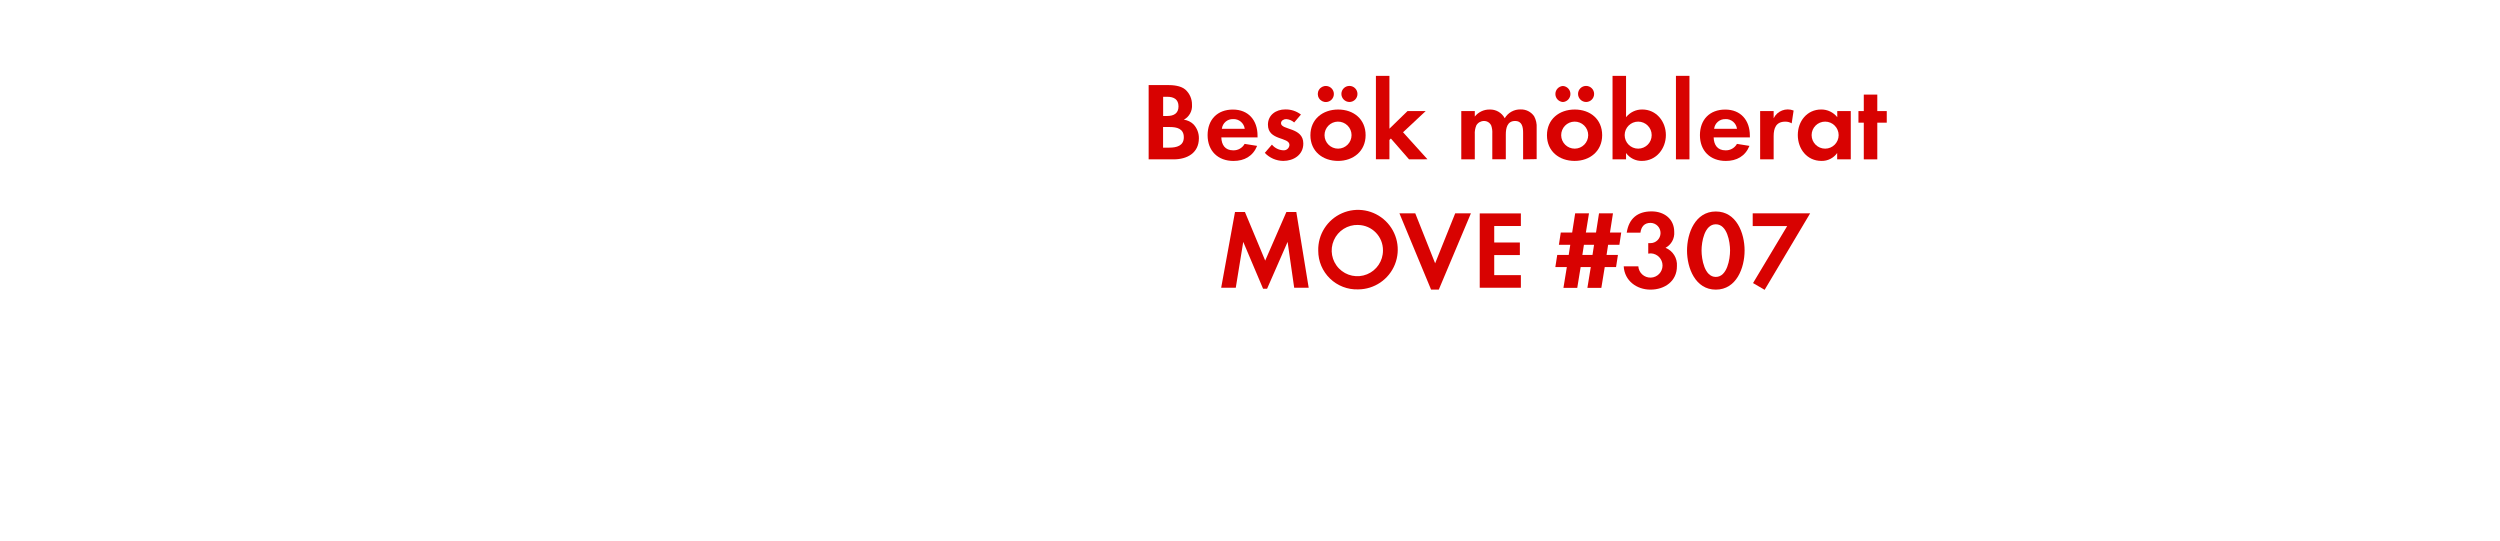
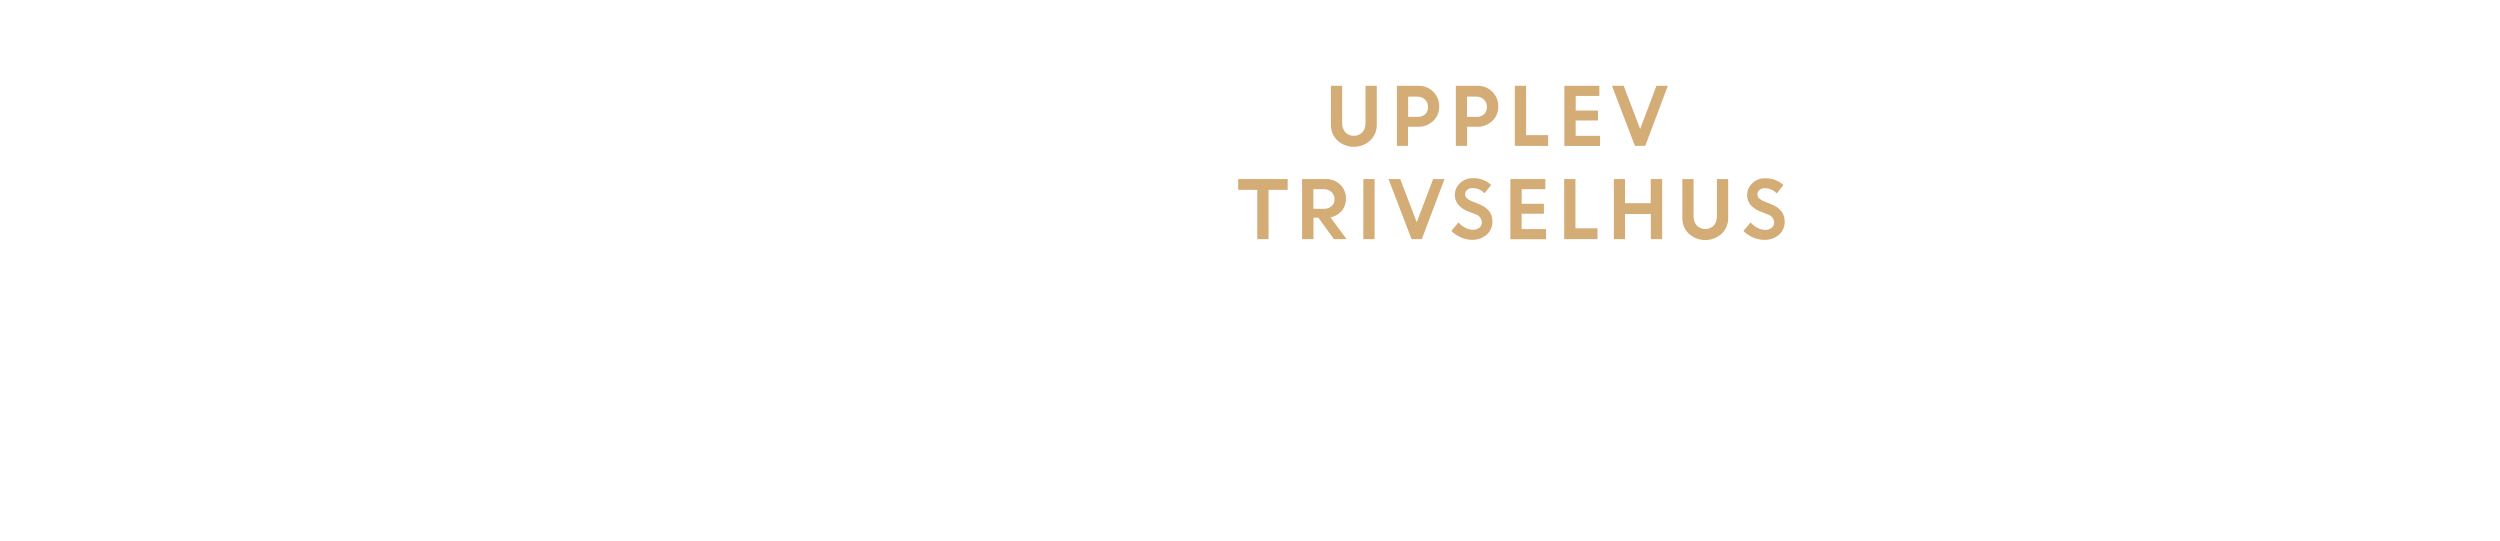
<svg xmlns="http://www.w3.org/2000/svg" id="Layer_1" data-name="Layer 1" viewBox="0 0 740 160">
  <defs>
-     <style>.cls-1{fill:#d80201;}</style>
+     <style>.cls-1{fill:#d4ac76;}</style>
  </defs>
-   <path class="cls-1" d="M347.39,47.17H340v-22h5.45c1.78,0,4,.17,5.38,1.32a5.88,5.88,0,0,1,2,4.52,4.61,4.61,0,0,1-2.41,4.42,5,5,0,0,1,2.87,1.39,5.92,5.92,0,0,1,1.58,4.13C354.85,45.32,351.35,47.17,347.39,47.17Zm-1.85-18.52h-1.25v5.68h1.22c1.91,0,3.33-.76,3.33-2.84S347.45,28.65,345.54,28.65Zm.73,8.94h-2V43.7h1.85c2.11,0,4.29-.5,4.29-3.07S348.31,37.6,346.27,37.6Z" />
-   <path class="cls-1" d="M361.51,40.67c.07,2.21,1.12,3.83,3.5,3.83a3.74,3.74,0,0,0,3.4-1.91l3.7.59c-1.25,3.07-3.79,4.46-7,4.46-4.62,0-7.66-3-7.66-7.62s2.9-7.59,7.49-7.59,7.29,3.17,7.29,7.72v.53ZM365,35.25a3.24,3.24,0,0,0-3.33,2.87h6.77A3.31,3.31,0,0,0,365,35.25Z" />
-   <path class="cls-1" d="M379.83,47.63a7.61,7.61,0,0,1-5.45-2.38l2.11-2.44a4.64,4.64,0,0,0,3.37,1.68,1.68,1.68,0,0,0,1.82-1.58c0-2.44-6.37-1.22-6.37-6,0-2.9,2.41-4.52,5.12-4.52a7.36,7.36,0,0,1,4.65,1.52l-2,2.34a4,4,0,0,0-2.38-1c-.69,0-1.52.43-1.52,1.22,0,2.08,6.6,1.15,6.6,6C385.8,45.85,382.89,47.63,379.83,47.63Z" />
-   <path class="cls-1" d="M396.06,47.63c-4.55,0-8.18-2.84-8.18-7.59s3.63-7.62,8.22-7.62,8.12,2.87,8.12,7.59S400.58,47.63,396.06,47.63ZM392.6,30.2a2.38,2.38,0,1,1,0-4.75,2.38,2.38,0,0,1,0,4.75ZM396,36a4,4,0,1,0,4.06,4A4,4,0,0,0,396,36Zm3.43-5.81a2.41,2.41,0,0,1-2.38-2.38,2.38,2.38,0,1,1,2.38,2.38Z" />
-   <path class="cls-1" d="M417.08,47.17,411.7,41l-.43.43v5.71h-4V22.45h4V38.09l5.35-5.21H422l-6.7,6.27,7.23,8Z" />
-   <path class="cls-1" d="M450.84,47.17V39.34c0-1.68-.26-3.53-2.38-3.53-2.34,0-2.74,2.15-2.74,4v7.33h-4V39.58a6.37,6.37,0,0,0-.3-2.38,2.31,2.31,0,0,0-2.15-1.39A2.61,2.61,0,0,0,437,37.1a5.94,5.94,0,0,0-.46,2.74v7.33h-4V32.88h4v1.62a5.49,5.49,0,0,1,4.36-2.08A4.86,4.86,0,0,1,445.4,35a5.28,5.28,0,0,1,4.69-2.61,4.7,4.7,0,0,1,4,2,6.3,6.3,0,0,1,.76,3.47v9.24Z" />
-   <path class="cls-1" d="M466.09,47.63c-4.55,0-8.19-2.84-8.19-7.59s3.63-7.62,8.22-7.62,8.12,2.87,8.12,7.59S470.61,47.63,466.09,47.63ZM462.62,30.2a2.38,2.38,0,0,1,0-4.75,2.38,2.38,0,0,1,0,4.75ZM466.05,36a4,4,0,1,0,4.06,4A4,4,0,0,0,466.05,36Zm3.43-5.81a2.41,2.41,0,0,1-2.38-2.38,2.38,2.38,0,1,1,2.38,2.38Z" />
-   <path class="cls-1" d="M486,47.63a5.63,5.63,0,0,1-4.69-2.34v1.88h-4V22.45h4V34.69a6.07,6.07,0,0,1,4.79-2.28c4.19,0,7,3.56,7,7.56S490.28,47.63,486,47.63ZM484.9,36a4,4,0,1,0,4,4A4,4,0,0,0,484.9,36Z" />
-   <path class="cls-1" d="M496.08,47.17V22.45h4V47.17Z" />
-   <path class="cls-1" d="M507.24,40.67c.07,2.21,1.12,3.83,3.5,3.83a3.74,3.74,0,0,0,3.4-1.91l3.7.59c-1.25,3.07-3.8,4.46-7,4.46-4.62,0-7.66-3-7.66-7.62s2.9-7.59,7.49-7.59,7.29,3.17,7.29,7.72v.53Zm3.47-5.41a3.24,3.24,0,0,0-3.33,2.87h6.77A3.31,3.31,0,0,0,510.7,35.25Z" />
-   <path class="cls-1" d="M530.34,36.51a3.54,3.54,0,0,0-1.91-.5c-2.71,0-3.43,1.91-3.43,4.29v6.86h-4V32.88h4V35a4.66,4.66,0,0,1,5.91-2.28Z" />
-   <path class="cls-1" d="M543.8,47.17V45.29a5.52,5.52,0,0,1-4.65,2.34c-4.29,0-7-3.56-7-7.66s2.74-7.56,6.93-7.56a6,6,0,0,1,4.75,2.28V32.88h4V47.17ZM540.24,36a4,4,0,1,0,4,4A4,4,0,0,0,540.24,36Z" />
-   <path class="cls-1" d="M555.68,36.31V47.17h-4V36.31H550.1V32.88h1.58V28h4v4.88h2.8v3.43Z" />
-   <path class="cls-1" d="M383.08,85.17,381.13,71.6l-6.07,13.86h-1.19L368,71.6l-2.21,13.56h-4.32l4.09-22.41h2.94l6,14.39,6.27-14.39h2.94l3.66,22.41Z" />
-   <path class="cls-1" d="M402,85.66A11.42,11.42,0,0,1,390.2,74.21,11.77,11.77,0,1,1,402,85.66Zm0-19.08a7.59,7.59,0,1,0,7.36,7.56A7.47,7.47,0,0,0,402,66.59Z" />
-   <path class="cls-1" d="M425.88,85.73H423.6l-9.37-22.58h4.69l5.88,14.79,5.94-14.79h4.65Z" />
-   <path class="cls-1" d="M438,85.17v-22h12.18v3.73h-7.89v4.88h7.59V75.5h-7.59v5.94h7.89v3.73Z" />
-   <path class="cls-1" d="M479.34,72.46H476l-.46,3h3.37l-.56,3.6H475l-1,6.14h-4.13l1-6.14h-3l-1,6.14h-4.09l1-6.14h-3.4l.56-3.6h3.4l.46-3h-3.37l.56-3.63h3.37l.89-5.68h4.09l-.92,5.68h3l.89-5.68h4.13l-.89,5.68h3.33Zm-10.5,0-.46,3h3l.46-3Z" />
-   <path class="cls-1" d="M488.54,85.73c-4.09,0-7.69-2.64-7.92-6.9h4.32A3.59,3.59,0,1,0,488.67,75a6.39,6.39,0,0,0-.79.07v-3.1a3.57,3.57,0,0,0,.59,0,3,3,0,0,0,.1-6c-1.88,0-2.77,1.16-3,2.9h-4.06c.63-4.16,3.17-6.3,7.36-6.3,3.66,0,6.7,2.18,6.7,6.07A4.91,4.91,0,0,1,493,73.35a5.42,5.42,0,0,1,3.37,5.41C496.4,83.25,492.73,85.73,488.54,85.73Z" />
-   <path class="cls-1" d="M507.88,85.73c-6.07,0-8.52-6.4-8.52-11.55s2.41-11.58,8.52-11.58S516.4,69,516.4,74.14,514,85.73,507.88,85.73Zm0-19.34c-3.37,0-4.22,5.21-4.22,7.76s.86,7.82,4.22,7.82,4.22-5.28,4.22-7.82S511.25,66.39,507.88,66.39Z" />
-   <path class="cls-1" d="M522.33,85.79l-3.43-2L529,66.92h-10.2V63.15h17Z" />
+   <path class="cls-1" d="M405.6,41.58a7.25,7.25,0,0,1-9.73,0,6.3,6.3,0,0,1-1.92-4.7V25.4h3.33v11a4.08,4.08,0,0,0,.92,2.74,3.54,3.54,0,0,0,5.07,0,4,4,0,0,0,.92-2.71V25.4h3.33V36.88A6.3,6.3,0,0,1,405.6,41.58Z" />
+   <path class="cls-1" d="M413.48,43.18V25.4h6.38A6,6,0,0,1,426,31.54a5.63,5.63,0,0,1-1.8,4.28,6.21,6.21,0,0,1-4.43,1.7h-3v5.66Zm6.09-14.58h-2.76v6h2.81a3.14,3.14,0,0,0,2.23-.79,2.77,2.77,0,0,0,.85-2.13,2.91,2.91,0,0,0-.87-2.19A3.1,3.1,0,0,0,419.57,28.6Z" />
+   <path class="cls-1" d="M430.93,43.18V25.4h6.38a6,6,0,0,1,6.18,6.14,5.63,5.63,0,0,1-1.8,4.28,6.22,6.22,0,0,1-4.43,1.7h-3v5.66ZM437,28.6h-2.76v6h2.81a3.14,3.14,0,0,0,2.23-.79,2.77,2.77,0,0,0,.85-2.13,2.92,2.92,0,0,0-.87-2.19A3.1,3.1,0,0,0,437,28.6Z" />
+   <path class="cls-1" d="M448.39,43.18V25.4h3.33V40h6.53v3.2Z" />
+   <path class="cls-1" d="M473,35.66H466.4v4.55h7.22v3H463.06V25.4h10.35v3h-7v4.32H473Z" />
+   <path class="cls-1" d="M483.94,43.18l-6.8-17.78h3.47l4.88,12.78,4.82-12.78h3.37L487,43.18Z" />
+   <path class="cls-1" d="M366.5,56.2V53h14.65v3.2h-5.66V70.78h-3.33V56.2Z" />
+   <path class="cls-1" d="M385.41,70.78V53h7a6,6,0,0,1,4.28,1.62,5.53,5.53,0,0,1,1.71,4.22,5.34,5.34,0,0,1-1.27,3.6,5.72,5.72,0,0,1-3.32,1.89l4.78,6.45h-3.75l-4.61-6.35h-1.44v6.35ZM391.85,56h-3.1v5.8h3.1a3.29,3.29,0,0,0,2.31-.79,2.65,2.65,0,0,0,.86-2.05,2.8,2.8,0,0,0-.89-2.11A3.18,3.18,0,0,0,391.85,56Z" />
+   <path class="cls-1" d="M403.55,70.78V53h3.33V70.78Z" />
+   <path class="cls-1" d="M417.82,70.78,411,53h3.47l4.88,12.78L424.21,53h3.37l-6.73,17.78Z" />
+   <path class="cls-1" d="M435.83,71a8.55,8.55,0,0,1-3.35-.7,8.77,8.77,0,0,1-2.88-1.94l2.12-2.53a6.44,6.44,0,0,0,2,1.59A5,5,0,0,0,436,68a2.88,2.88,0,0,0,1.9-.61,1.91,1.91,0,0,0,.74-1.53,2.64,2.64,0,0,0-2-2.47l-2-.79a7.61,7.61,0,0,1-3-2,4.53,4.53,0,0,1-1-3,4.62,4.62,0,0,1,1.51-3.38,5.16,5.16,0,0,1,3.77-1.48,7.66,7.66,0,0,1,5.47,2l-2,2.48a4.58,4.58,0,0,0-3.51-1.54,2.38,2.38,0,0,0-1.59.51,1.58,1.58,0,0,0-.6,1.25,1.66,1.66,0,0,0,.47,1.22,4.71,4.71,0,0,0,1.53.92l2.07.83q4,1.58,4,5.13a5,5,0,0,1-1.67,3.89A6.48,6.48,0,0,1,435.83,71Z" />
+   <path class="cls-1" d="M457,63.26H450.4v4.55h7.22v3H447.07V53h10.35v3h-7v4.32H457Z" />
+   <path class="cls-1" d="M463,70.78V53h3.33V67.58h6.53v3.2Z" />
+   <path class="cls-1" d="M488.65,70.78V63.35H481v7.43H477.7V53H481v7.15h7.61V53H492V70.78Z" />
+   <path class="cls-1" d="M509.62,69.18a7.25,7.25,0,0,1-9.73,0,6.3,6.3,0,0,1-1.92-4.7V53h3.33V64a4.08,4.08,0,0,0,.92,2.74,3.54,3.54,0,0,0,5.07,0,4,4,0,0,0,.92-2.71V53h3.33V64.48A6.3,6.3,0,0,1,509.62,69.18Z" />
+   <path class="cls-1" d="M522.29,71a8.55,8.55,0,0,1-3.35-.7,8.76,8.76,0,0,1-2.88-1.94l2.12-2.53a6.43,6.43,0,0,0,2,1.59,5,5,0,0,0,2.34.62,2.87,2.87,0,0,0,1.89-.61,1.91,1.91,0,0,0,.74-1.53,2.65,2.65,0,0,0-2-2.47l-2-.79a7.61,7.61,0,0,1-3-2,4.53,4.53,0,0,1-1-3,4.62,4.62,0,0,1,1.51-3.38,5.16,5.16,0,0,1,3.77-1.48,7.66,7.66,0,0,1,5.47,2l-2,2.48a4.58,4.58,0,0,0-3.51-1.54,2.38,2.38,0,0,0-1.59.51,1.58,1.58,0,0,0-.6,1.25,1.66,1.66,0,0,0,.47,1.22,4.73,4.73,0,0,0,1.53.92l2.07.83q4,1.58,4,5.13a5,5,0,0,1-1.67,3.89A6.48,6.48,0,0,1,522.29,71Z" />
</svg>
